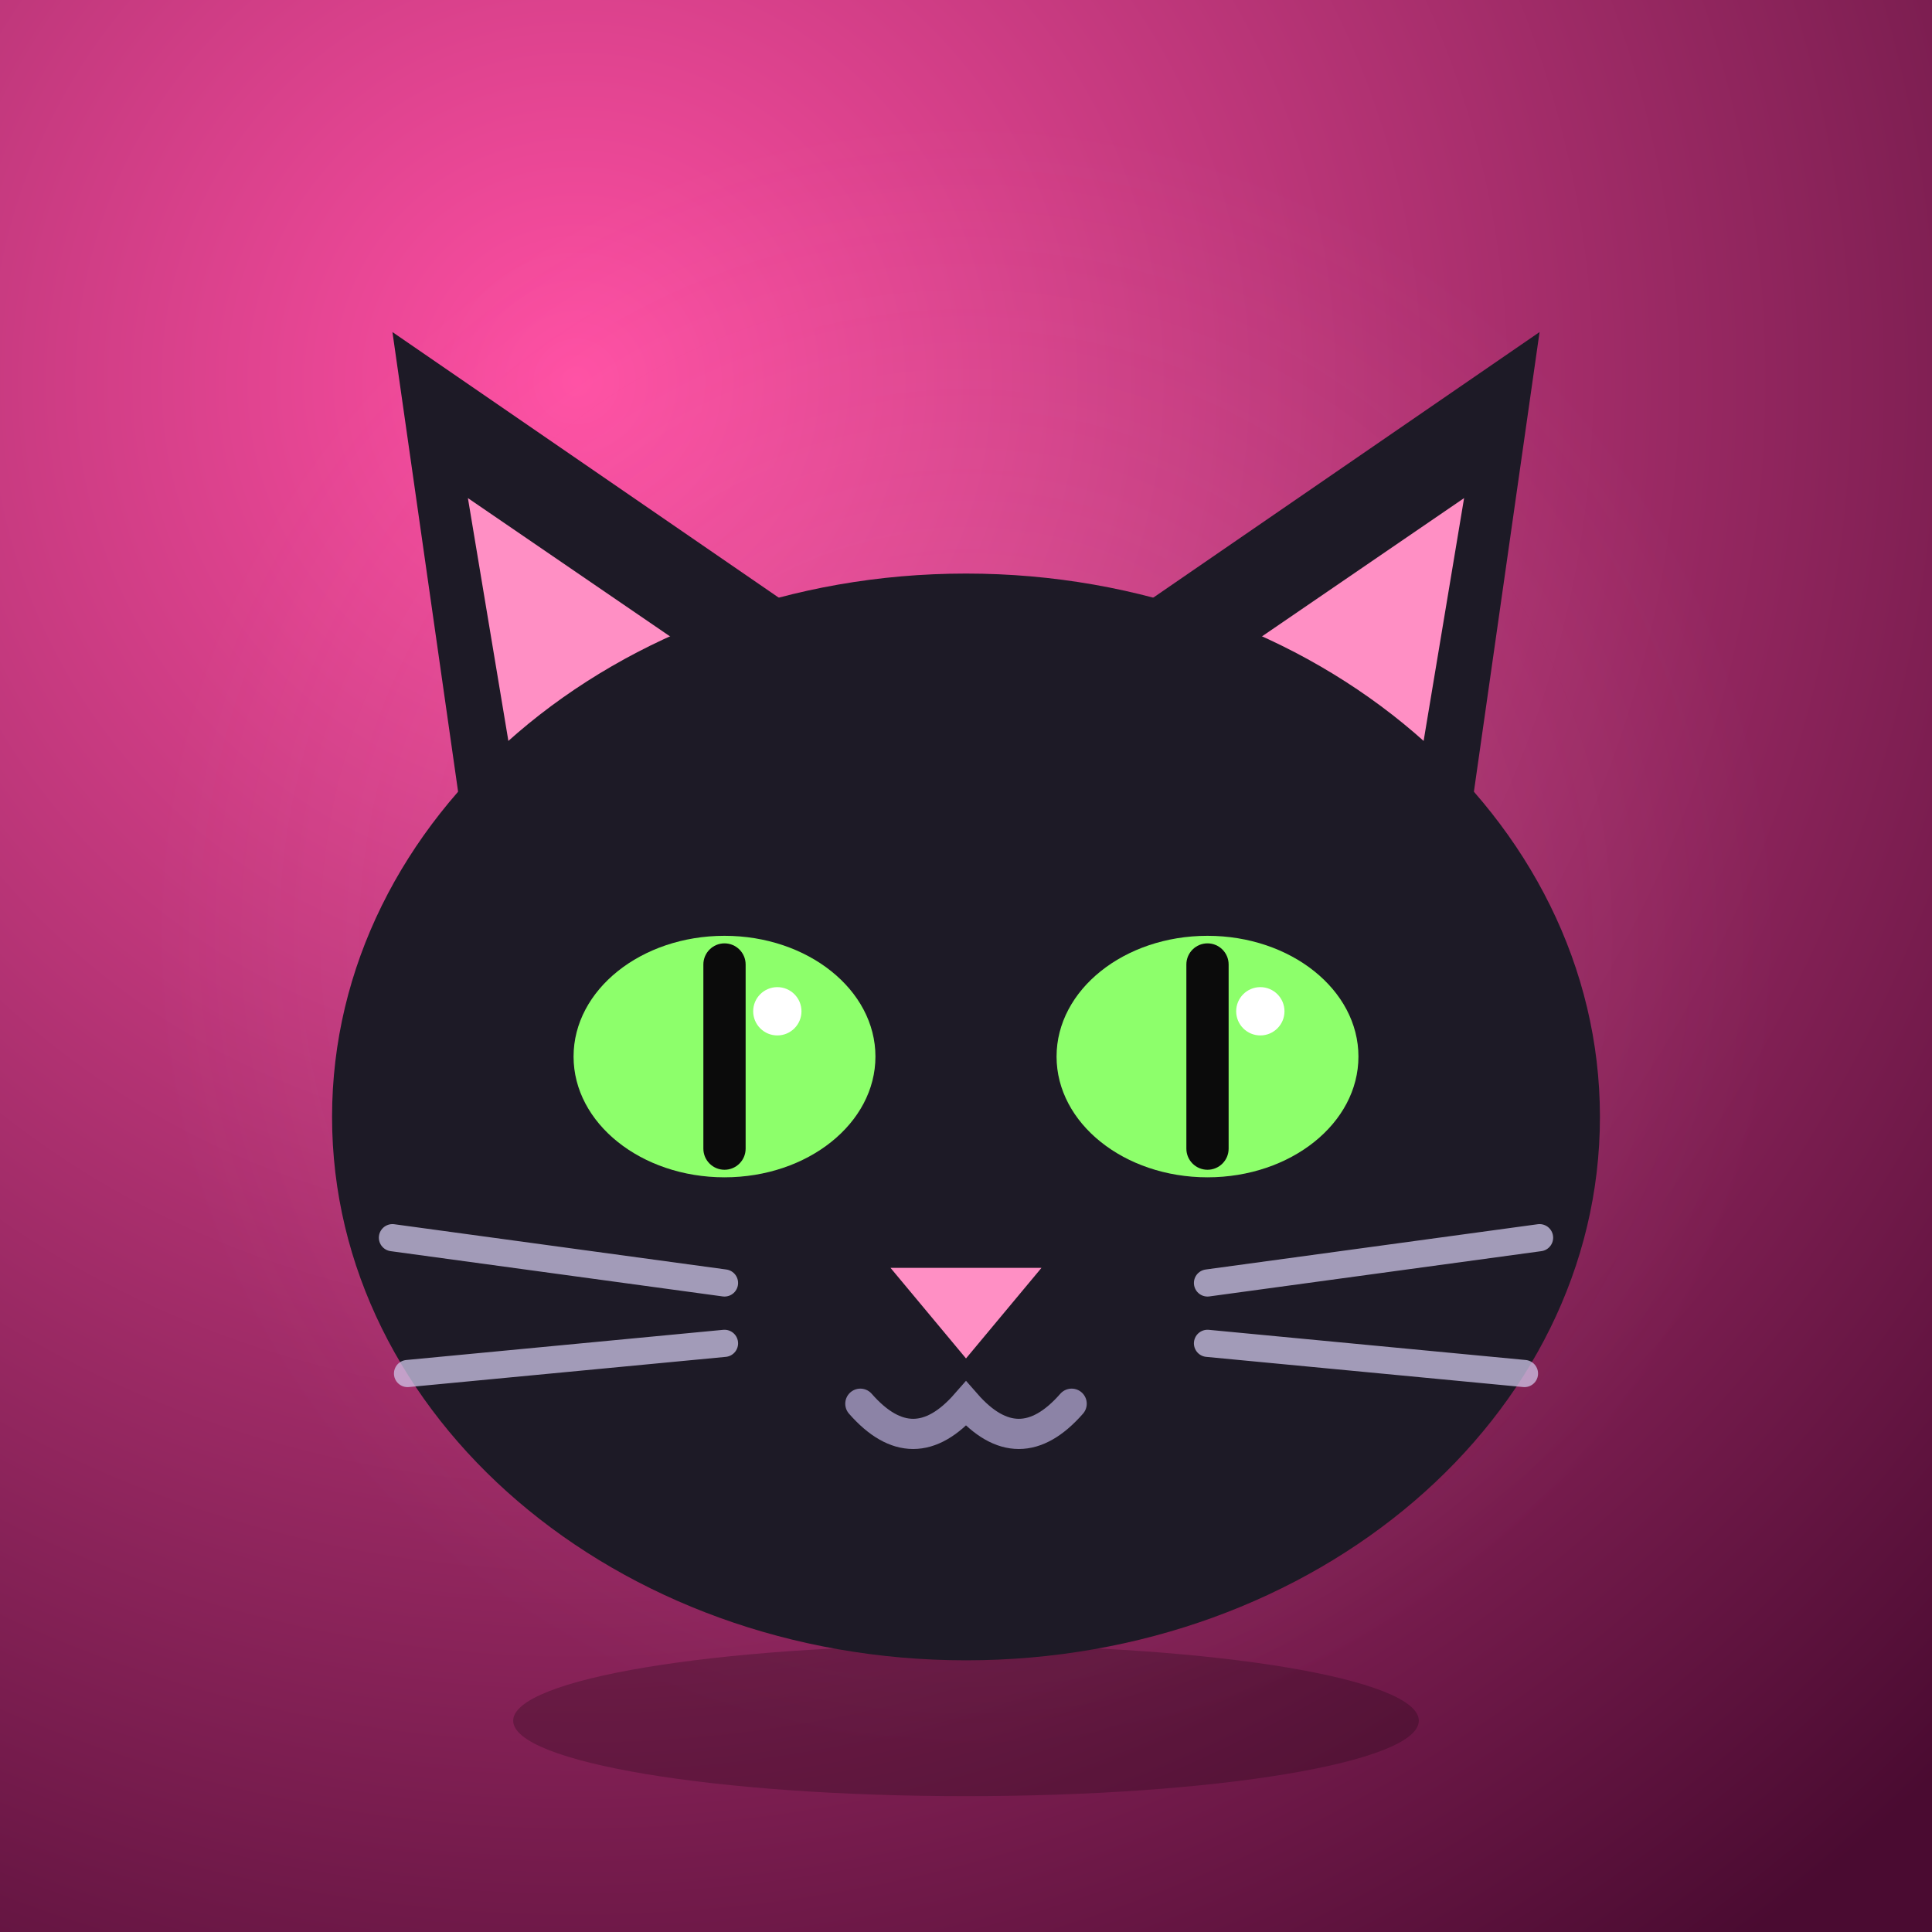
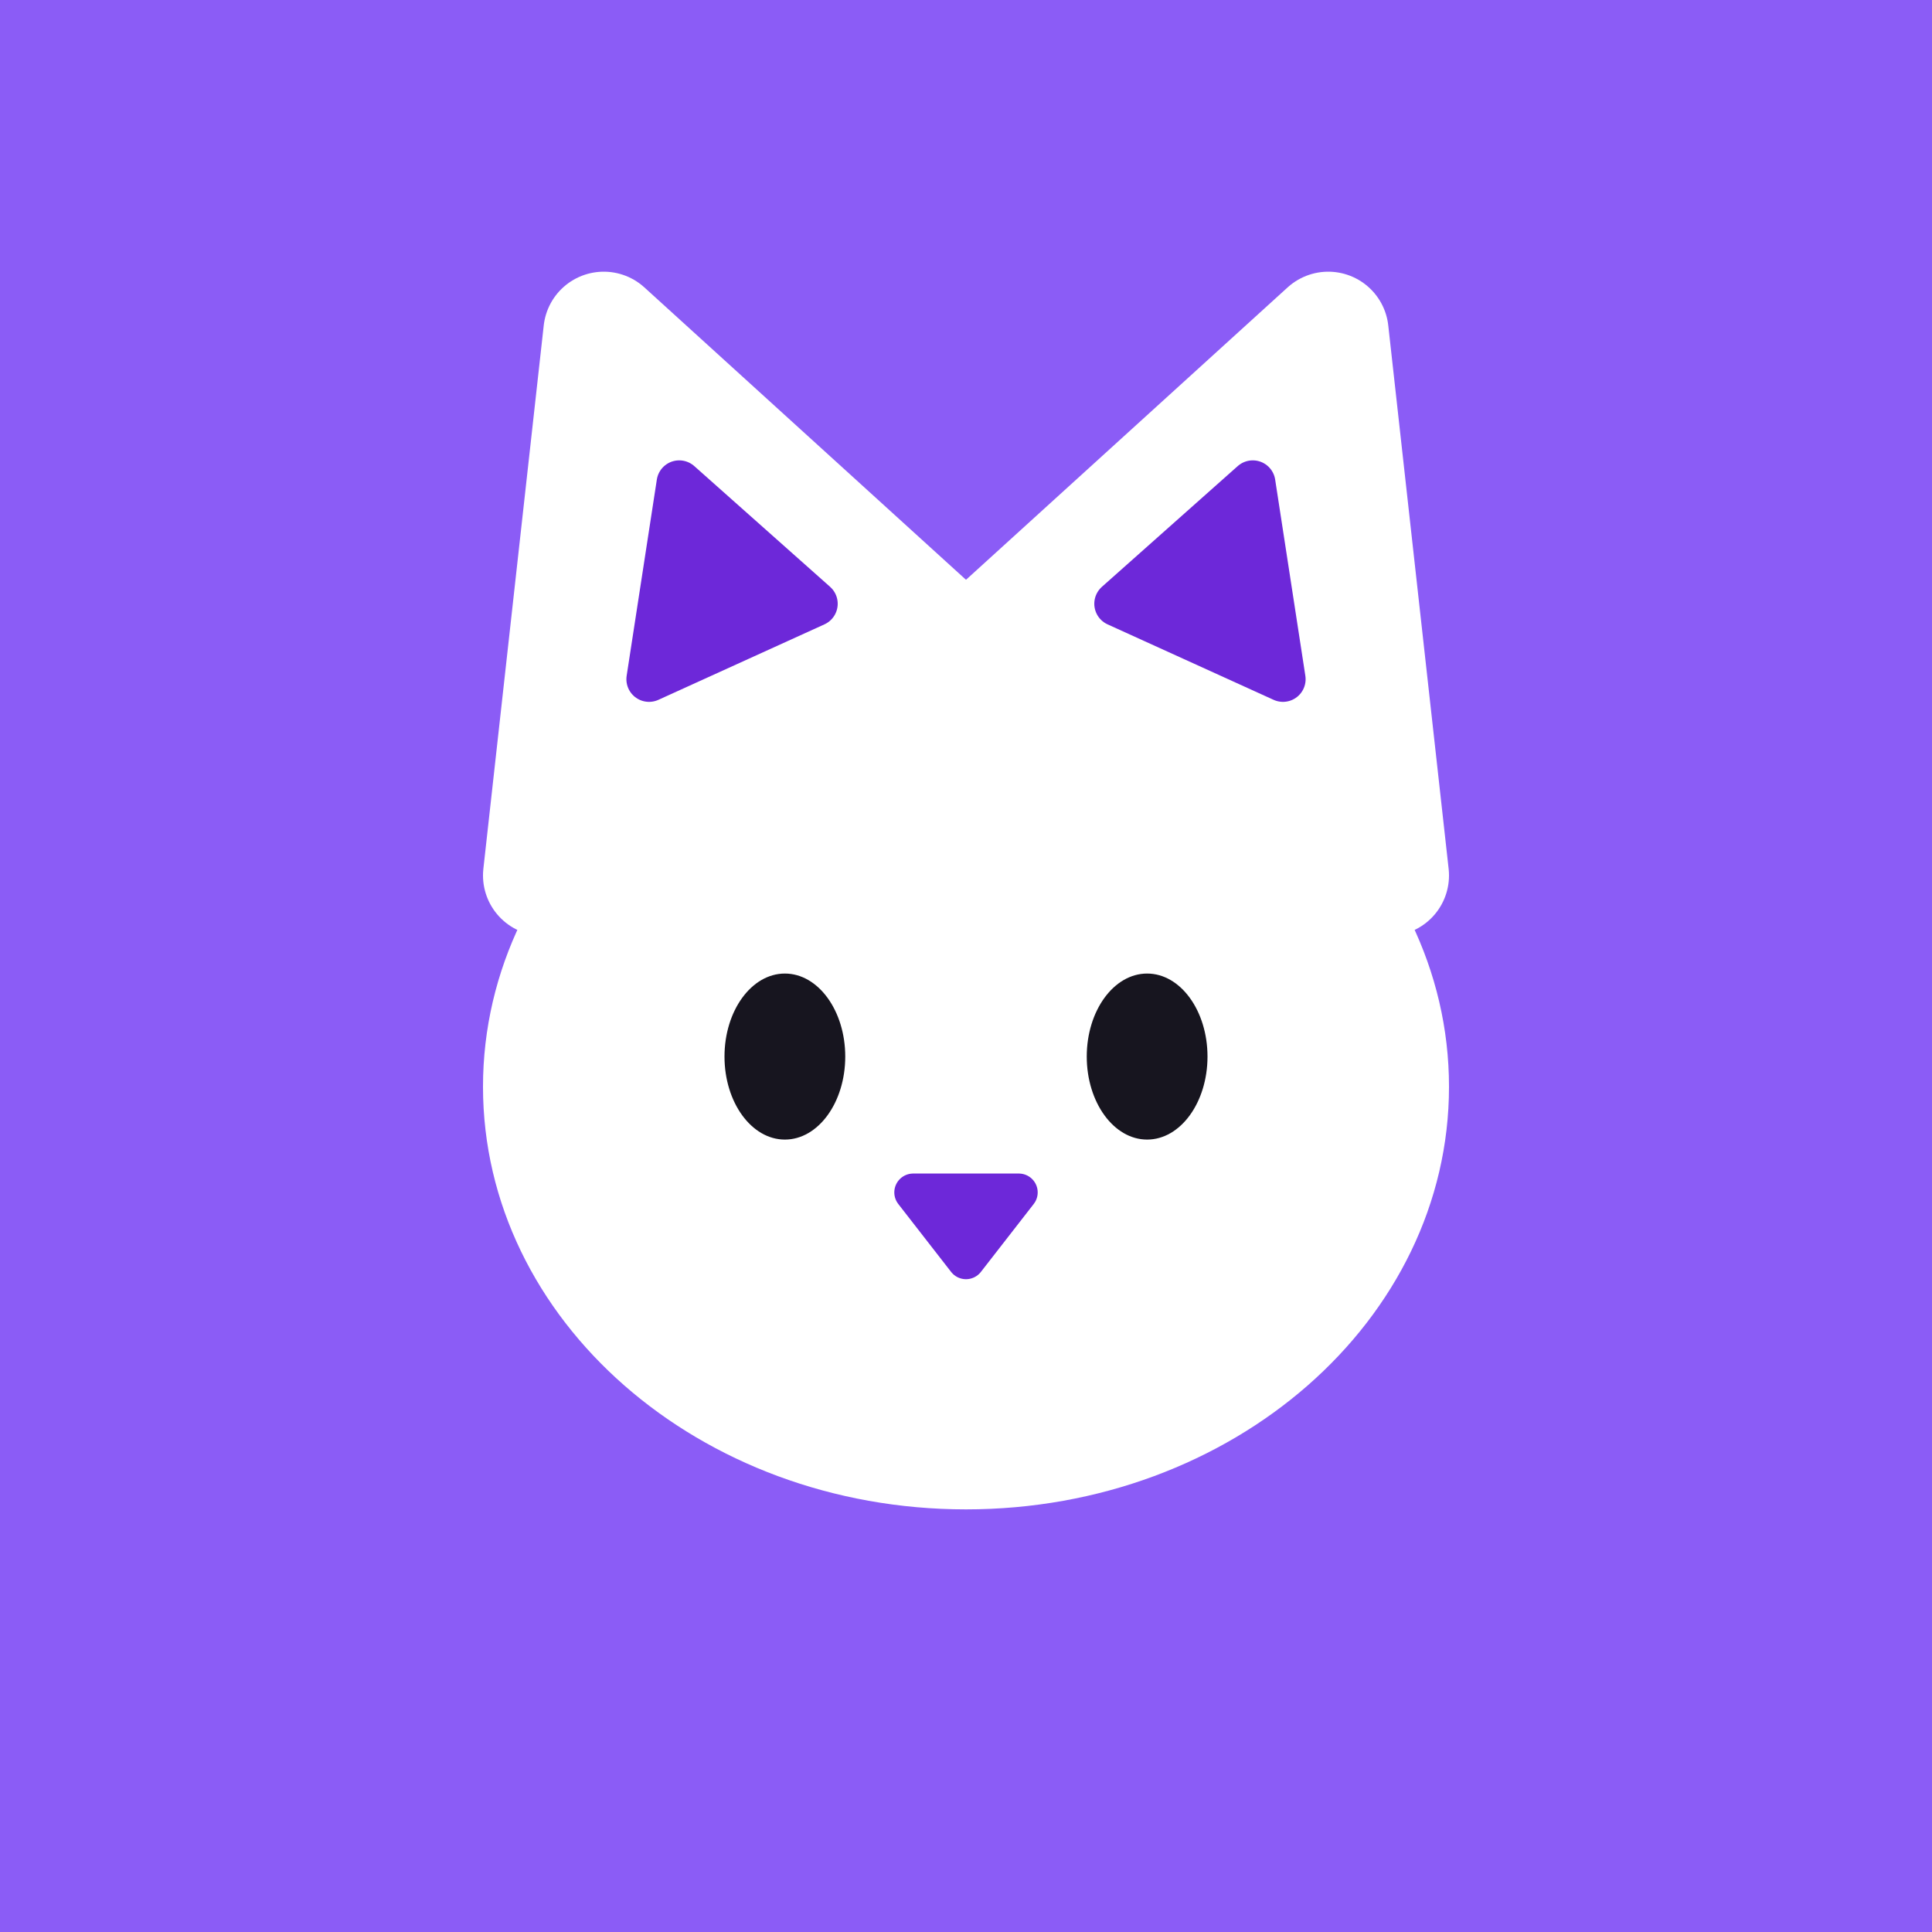
<svg xmlns="http://www.w3.org/2000/svg" viewBox="0 0 128 128">
-   <defs>
-     <radialGradient id="b" cx="30%" cy="20%" r="100%">
-       <stop offset="0" stop-color="#ff4fa3" />
-       <stop offset="1" stop-color="#4a0b31" />
-     </radialGradient>
-     <radialGradient id="h" cx="50%" cy="50%" r="50%">
-       <stop offset="0" stop-color="#ffc2e0" stop-opacity="0.16" />
-       <stop offset="1" stop-color="#ffc2e0" stop-opacity="0" />
-     </radialGradient>
-   </defs>
-   <rect width="128" height="128" fill="url(#b)" />
-   <circle cx="64" cy="62" r="54" fill="url(#h)" />
-   <ellipse cx="64" cy="114" rx="30" ry="5" fill="#000" opacity=".22" />
-   <path d="M26 22 L32 64 L58 44 Z" fill="#1d1a26" />
-   <path d="M102 22 L96 64 L70 44 Z" fill="#1d1a26" />
-   <path d="M31 33 L35 57 L50 46 Z" fill="#ff8fc4" />
-   <path d="M97 33 L93 57 L78 46 Z" fill="#ff8fc4" />
-   <ellipse cx="64" cy="74" rx="42" ry="36" fill="#1d1a26" />
-   <ellipse cx="48" cy="70" rx="10" ry="8" fill="#8dff6b" />
-   <ellipse cx="80" cy="70" rx="10" ry="8" fill="#8dff6b" />
-   <rect x="46.6" y="62.5" width="2.8" height="15" rx="1.4" fill="#0b0b0b" />
-   <rect x="78.6" y="62.5" width="2.8" height="15" rx="1.4" fill="#0b0b0b" />
-   <circle cx="51.5" cy="67" r="1.6" fill="#fff" />
-   <circle cx="83.5" cy="67" r="1.6" fill="#fff" />
-   <path d="M59 84 L69 84 L64 90 Z" fill="#ff8fc4" />
-   <path d="M57 93 Q60.5 97 64 93 Q67.5 97 71 93" stroke="#8c83a6" stroke-width="2" fill="none" stroke-linecap="round" />
-   <path d="M26 82 L48 85 M27 91 L48 89 M102 82 L80 85 M101 91 L80 89" stroke="#cfc6e8" stroke-width="1.8" stroke-linecap="round" opacity=".75" />
+   <rect width="128" height="128" fill="#8b5cf6" />
+   <path d="M36 58 L40 22 L62 42 Z" fill="#ffffff" stroke="#ffffff" stroke-width="8" stroke-linejoin="round" />
+   <path d="M92 58 L88 22 L66 42 Z" fill="#ffffff" stroke="#ffffff" stroke-width="8" stroke-linejoin="round" />
+   <path d="M43 45 L45 32 L54 40 Z" fill="#6d28d9" stroke="#6d28d9" stroke-width="3" stroke-linejoin="round" />
+   <path d="M85 45 L83 32 L74 40 Z" fill="#6d28d9" stroke="#6d28d9" stroke-width="3" stroke-linejoin="round" />
+   <ellipse cx="64" cy="72" rx="32" ry="28" fill="#ffffff" />
+   <ellipse cx="52" cy="70" rx="4" ry="5.5" fill="#17151f" />
+   <ellipse cx="76" cy="70" rx="4" ry="5.5" fill="#17151f" />
+   <path d="M60.5 79 L67.5 79 L64 83.5 Z" fill="#6d28d9" stroke="#6d28d9" stroke-width="2.5" stroke-linejoin="round" />
</svg>
